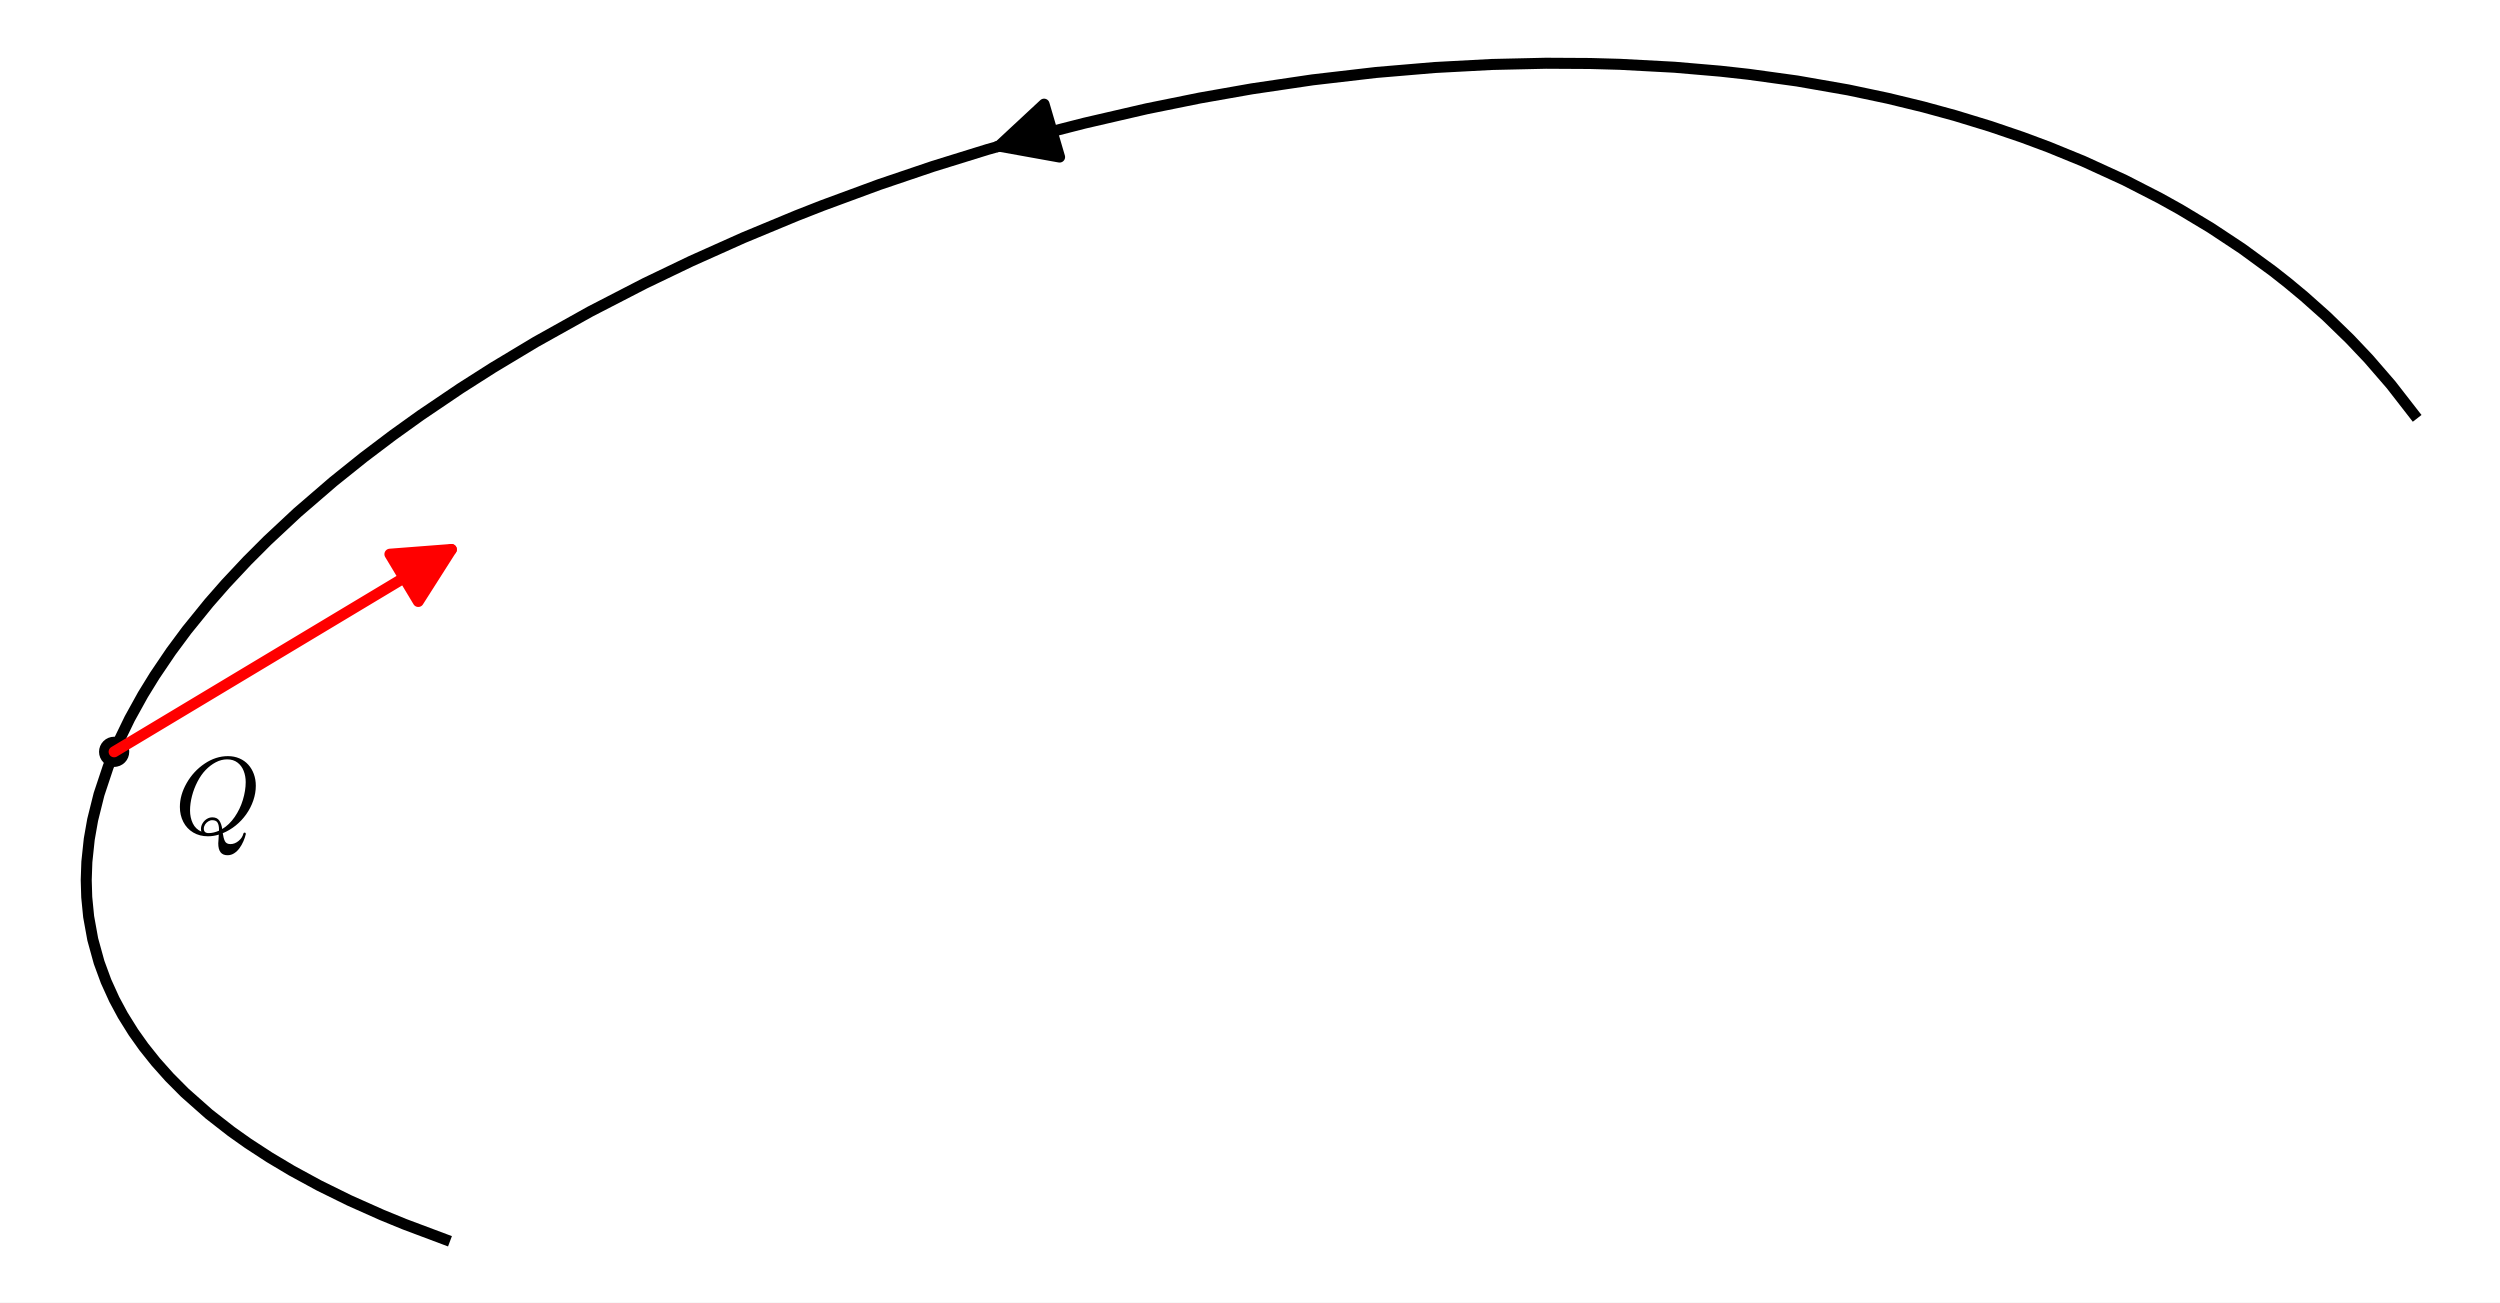
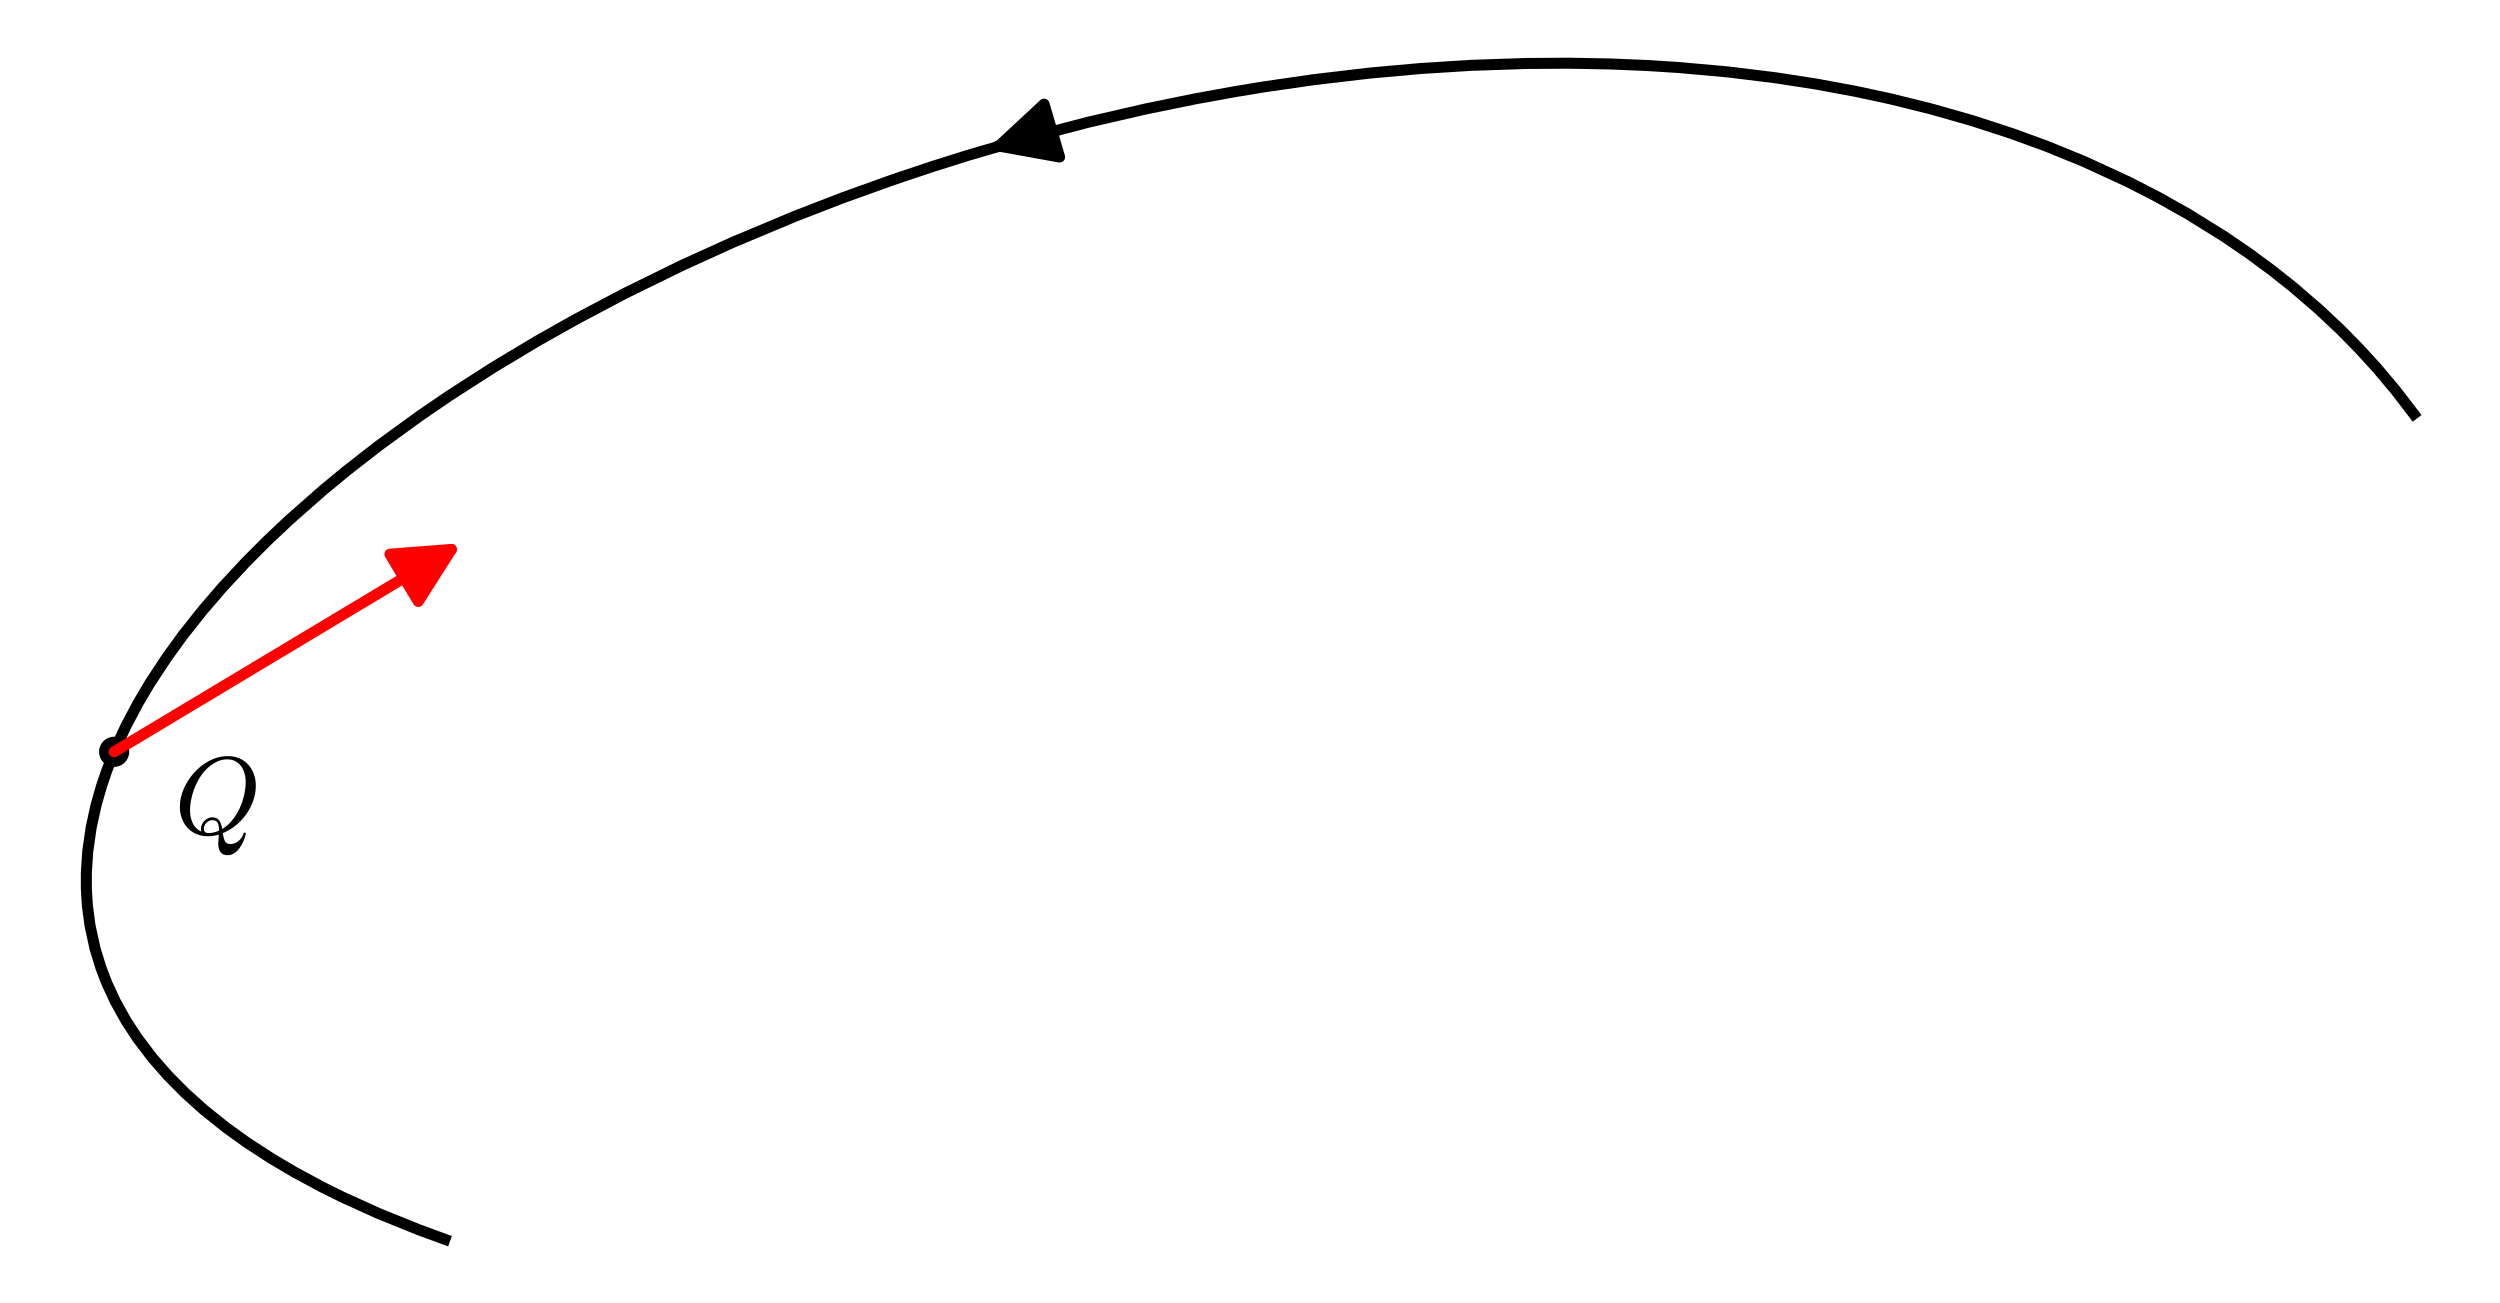
- <svg xmlns="http://www.w3.org/2000/svg" xmlns:xlink="http://www.w3.org/1999/xlink" width="453.6pt" height="236.335pt" viewBox="0 0 453.6 236.335" version="1.1">
+ <svg xmlns="http://www.w3.org/2000/svg" xmlns:xlink="http://www.w3.org/1999/xlink" width="453.6pt" height="236.33pt" viewBox="0 0 453.6 236.33" version="1.1">
  <defs>
    <style type="text/css">*{stroke-linejoin: round; stroke-linecap: butt}</style>
  </defs>
  <g id="figure_1">
    <g id="patch_1">
-       <path d="M 0 236.335  L 453.6 236.335  L 453.6 0  L 0 0  z " style="fill: #ffffff" />
+       <path d="M 0 236.33  L 453.6 236.33  L 453.6 0  L 0 0  z " style="fill: #ffffff" />
    </g>
    <g id="axes_1">
      <g id="patch_2">
-         <path d="M 7.2 229.135  L 446.4 229.135  L 446.4 7.2  L 7.2 7.2  z " style="fill: #ffffff" />
+         <path d="M 7.2 229.13  L 446.4 229.13  L 446.4 7.2  L 7.2 7.2  z " style="fill: #ffffff" />
      </g>
      <g id="PathCollection_1">
-         <path d="M 20.709 139.147  C 21.435 139.147 22.132 138.858 22.646 138.345  C 23.159 137.831 23.448 137.135 23.448 136.408  C 23.448 135.682 23.159 134.985 22.646 134.472  C 22.132 133.958 21.435 133.67 20.709 133.67  C 19.983 133.67 19.286 133.958 18.773 134.472  C 18.259 134.985 17.97 135.682 17.97 136.408  C 17.97 137.135 18.259 137.831 18.773 138.345  C 19.286 138.858 19.983 139.147 20.709 139.147  z " clip-path="url(#pd49854ac22)" />
+         <path d="M 20.709 139.142  C 21.435 139.142 22.132 138.853 22.645 138.34  C 23.159 137.826 23.448 137.13 23.448 136.403  C 23.448 135.677 23.159 134.98 22.645 134.467  C 22.132 133.953 21.435 133.665 20.709 133.665  C 19.983 133.665 19.286 133.953 18.772 134.467  C 18.259 134.98 17.97 135.677 17.97 136.403  C 17.97 137.13 18.259 137.826 18.772 138.34  C 19.286 138.853 19.983 139.142 20.709 139.142  z " clip-path="url(#p23cc55f513)" />
      </g>
      <g id="matplotlib.axis_1" />
      <g id="matplotlib.axis_2" />
      <g id="line2d_1">
-         <path d="M 437.954 75.118  L 433.836 69.816  L 429.752 65.098  L 426.336 61.491  L 422.108 57.389  L 418.059 53.785  L 415.12 51.341  L 412.414 49.209  L 406.792 45.102  L 401.118 41.348  L 395.541 37.995  L 391.877 35.956  L 385.477 32.675  L 378.008 29.257  L 371.745 26.697  L 366.962 24.915  L 361.118 22.926  L 354.716 20.969  L 348.97 19.398  L 342.567 17.842  L 335.337 16.315  L 326.067 14.694  L 317.244 13.478  L 312.141 12.913  L 303.803 12.198  L 293.924 11.67  L 288.52 11.52  L 280.476 11.476  L 270.629 11.699  L 260.31 12.251  L 249.697 13.147  L 238.133 14.492  L 227.146 16.118  L 217.678 17.787  L 208.053 19.737  L 196.78 22.344  L 190.299 24.002  L 179.168 27.122  L 169.256 30.195  L 159.529 33.489  L 149.244 37.282  L 144.512 39.137  L 134.864 43.144  L 125.399 47.382  L 116.995 51.417  L 107.08 56.532  L 97.199 62.05  L 89.431 66.716  L 83.522 70.481  L 76.306 75.361  L 71.245 78.991  L 65.946 82.998  L 60.503 87.364  L 53.949 93.012  L 48.53 98.074  L 44.886 101.719  L 40.947 105.923  L 37.93 109.364  L 33.889 114.35  L 31.027 118.211  L 28.062 122.593  L 25.934 126.052  L 23.53 130.399  L 21.521 134.543  L 19.634 139.111  L 17.964 144.131  L 16.811 148.761  L 16.195 152.257  L 15.759 156.382  L 15.646 159.662  L 15.737 162.775  L 16.084 166.32  L 16.83 170.439  L 17.981 174.615  L 19.245 178.053  L 20.733 181.332  L 22.278 184.206  L 24.196 187.285  L 26.087 189.948  L 28.263 192.676  L 30.726 195.439  L 33.551 198.279  L 37.92 202.148  L 41.953 205.292  L 45.01 207.459  L 48.882 209.982  L 52.94 212.404  L 57.901 215.103  L 63.391 217.809  L 69.303 220.445  L 73.367 222.112  L 80.707 224.867  L 80.707 224.867  " clip-path="url(#pd49854ac22)" style="fill: none; stroke: #000000; stroke-width: 2; stroke-linecap: square" />
+         <path d="M 437.954 75.113  L 434.742 70.926  L 431.388 66.925  L 428.129 63.344  L 424.696 59.851  L 420.78 56.17  L 416.083 52.122  L 412.305 49.12  L 408 45.945  L 403.489 42.867  L 397.004 38.84  L 391.566 35.783  L 386.102 32.975  L 378.07 29.279  L 371.32 26.528  L 365.12 24.261  L 357.812 21.882  L 350.407 19.771  L 342.992 17.934  L 336.719 16.584  L 329.483 15.244  L 322.203 14.118  L 313.539 13.053  L 304.425 12.238  L 298.814 11.884  L 292.186 11.606  L 284.669 11.468  L 276.982 11.515  L 266.963 11.854  L 257.802 12.428  L 248.549 13.258  L 238.398 14.452  L 229.375 15.755  L 223.981 16.643  L 216.933 17.924  L 208.051 19.732  L 197.504 22.161  L 185.668 25.252  L 175.489 28.225  L 169.283 30.181  L 161.89 32.659  L 152.977 35.862  L 144.234 39.243  L 132.88 44.001  L 123.771 48.138  L 113.365 53.238  L 104.468 57.943  L 97.347 61.959  L 89.369 66.75  L 81.56 71.771  L 76.208 75.425  L 68.661 80.912  L 62.961 85.353  L 58.632 88.924  L 52.462 94.358  L 48.509 98.089  L 44.701 101.905  L 40.404 106.521  L 36.793 110.715  L 33.256 115.173  L 30.252 119.309  L 27.141 124.046  L 25.063 127.56  L 22.896 131.641  L 21.107 135.474  L 19.376 139.806  L 18.396 142.695  L 17.421 146.122  L 16.547 150.104  L 15.92 154.478  L 15.668 158.273  L 15.669 161.271  L 15.846 164.205  L 16.325 167.887  L 17.23 172.061  L 18.316 175.603  L 19.392 178.401  L 20.932 181.721  L 22.923 185.289  L 24.965 188.402  L 27.7 191.995  L 30.528 195.222  L 33.598 198.318  L 36.999 201.373  L 40.962 204.547  L 44.674 207.224  L 49.172 210.158  L 53.431 212.678  L 58.417 215.364  L 62.068 217.176  L 68.633 220.154  L 75.986 223.127  L 80.707 224.862  L 80.707 224.862  " clip-path="url(#p23cc55f513)" style="fill: none; stroke: #000000; stroke-width: 2; stroke-linecap: square" />
      </g>
      <g id="patch_3">
-         <path d="M 181.156 26.539  Q 180.129 26.84 181.248 26.512  " clip-path="url(#pd49854ac22)" style="fill: none; stroke: #000000; stroke-width: 2; stroke-linecap: round" />
-         <path d="M 192.251 28.496  L 181.248 26.512  L 189.437 18.9  z " clip-path="url(#pd49854ac22)" style="stroke: #000000; stroke-width: 2; stroke-linecap: round" />
+         <path d="M 181.156 26.534  Q 180.129 26.835 181.248 26.507  " clip-path="url(#p23cc55f513)" style="fill: none; stroke: #000000; stroke-width: 2; stroke-linecap: round" />
+         <path d="M 192.251 28.491  L 181.248 26.507  L 189.437 18.895  z " clip-path="url(#p23cc55f513)" style="stroke: #000000; stroke-width: 2; stroke-linecap: round" />
      </g>
      <g id="patch_4">
-         <path d="M 20.709 136.408  Q 52.26 117.478 81.893 99.698  " clip-path="url(#pd49854ac22)" style="fill: none; stroke: #ff0000; stroke-width: 2; stroke-linecap: round" />
-         <path d="M 70.746 100.555  L 81.893 99.698  L 75.891 109.13  z " clip-path="url(#pd49854ac22)" style="fill: #ff0000; stroke: #ff0000; stroke-width: 2; stroke-linecap: round" />
+         <path d="M 20.709 136.403  Q 52.26 117.473 81.893 99.693  " clip-path="url(#p23cc55f513)" style="fill: none; stroke: #ff0000; stroke-width: 2; stroke-linecap: round" />
+         <path d="M 70.746 100.55  L 81.893 99.693  L 75.891 109.125  z " clip-path="url(#p23cc55f513)" style="fill: #ff0000; stroke: #ff0000; stroke-width: 2; stroke-linecap: round" />
      </g>
      <g id="text_1">
-         <g transform="translate(31.63956 151.3923) scale(0.2 -0.2)">
+         <g transform="translate(31.63947 151.3873) scale(0.2 -0.2)">
          <defs>
            <path id="Cmmi10-51" d="M 1947 -141  Q 1466 -141 1094 79  Q 722 300 520 692  Q 319 1084 319 1563  Q 319 2259 714 2950  Q 1109 3641 1756 4077  Q 2403 4513 3109 4513  Q 3475 4513 3778 4381  Q 4081 4250 4290 4017  Q 4500 3784 4614 3471  Q 4728 3159 4728 2791  Q 4728 2366 4581 1936  Q 4434 1506 4171 1136  Q 3909 766 3559 484  Q 3209 203 2809 38  Q 2850 -256 2934 -425  Q 3019 -594 3256 -594  Q 3506 -594 3726 -412  Q 3947 -231 4006 13  Q 4019 72 4078 72  Q 4147 72 4147 -13  Q 4100 -219 4008 -430  Q 3916 -641 3786 -823  Q 3656 -1006 3478 -1123  Q 3300 -1241 3084 -1241  Q 2547 -1241 2547 -550  Q 2547 -509 2562 -332  Q 2578 -156 2578 -44  Q 2269 -141 1947 -141  z M 1709 300  Q 1709 44 1991 44  Q 2275 44 2591 184  L 2591 244  Q 2591 503 2509 648  Q 2428 794 2194 794  Q 2078 794 1964 723  Q 1850 653 1779 539  Q 1709 425 1709 300  z M 1544 288  Q 1544 456 1637 612  Q 1731 769 1881 864  Q 2031 959 2203 959  Q 2481 959 2607 771  Q 2734 584 2778 281  Q 3188 525 3500 978  Q 3813 1431 3977 1973  Q 4141 2516 4141 3003  Q 4141 3356 4023 3656  Q 3906 3956 3664 4140  Q 3422 4325 3066 4325  Q 2722 4325 2403 4156  Q 2084 3988 1813 3706  Q 1550 3434 1342 3032  Q 1134 2631 1021 2193  Q 909 1756 909 1356  Q 909 947 1068 612  Q 1228 278 1569 128  Q 1544 194 1544 288  z " transform="scale(0.015625)" />
          </defs>
          <use xlink:href="#Cmmi10-51" transform="translate(0 0.484375)" />
        </g>
      </g>
    </g>
  </g>
  <defs>
-     <clipPath id="pd49854ac22">
-       <rect x="7.2" y="7.2" width="439.2" height="221.935" />
+     <clipPath id="p23cc55f513">
+       <rect x="7.2" y="7.2" width="439.2" height="221.93" />
    </clipPath>
  </defs>
</svg>
